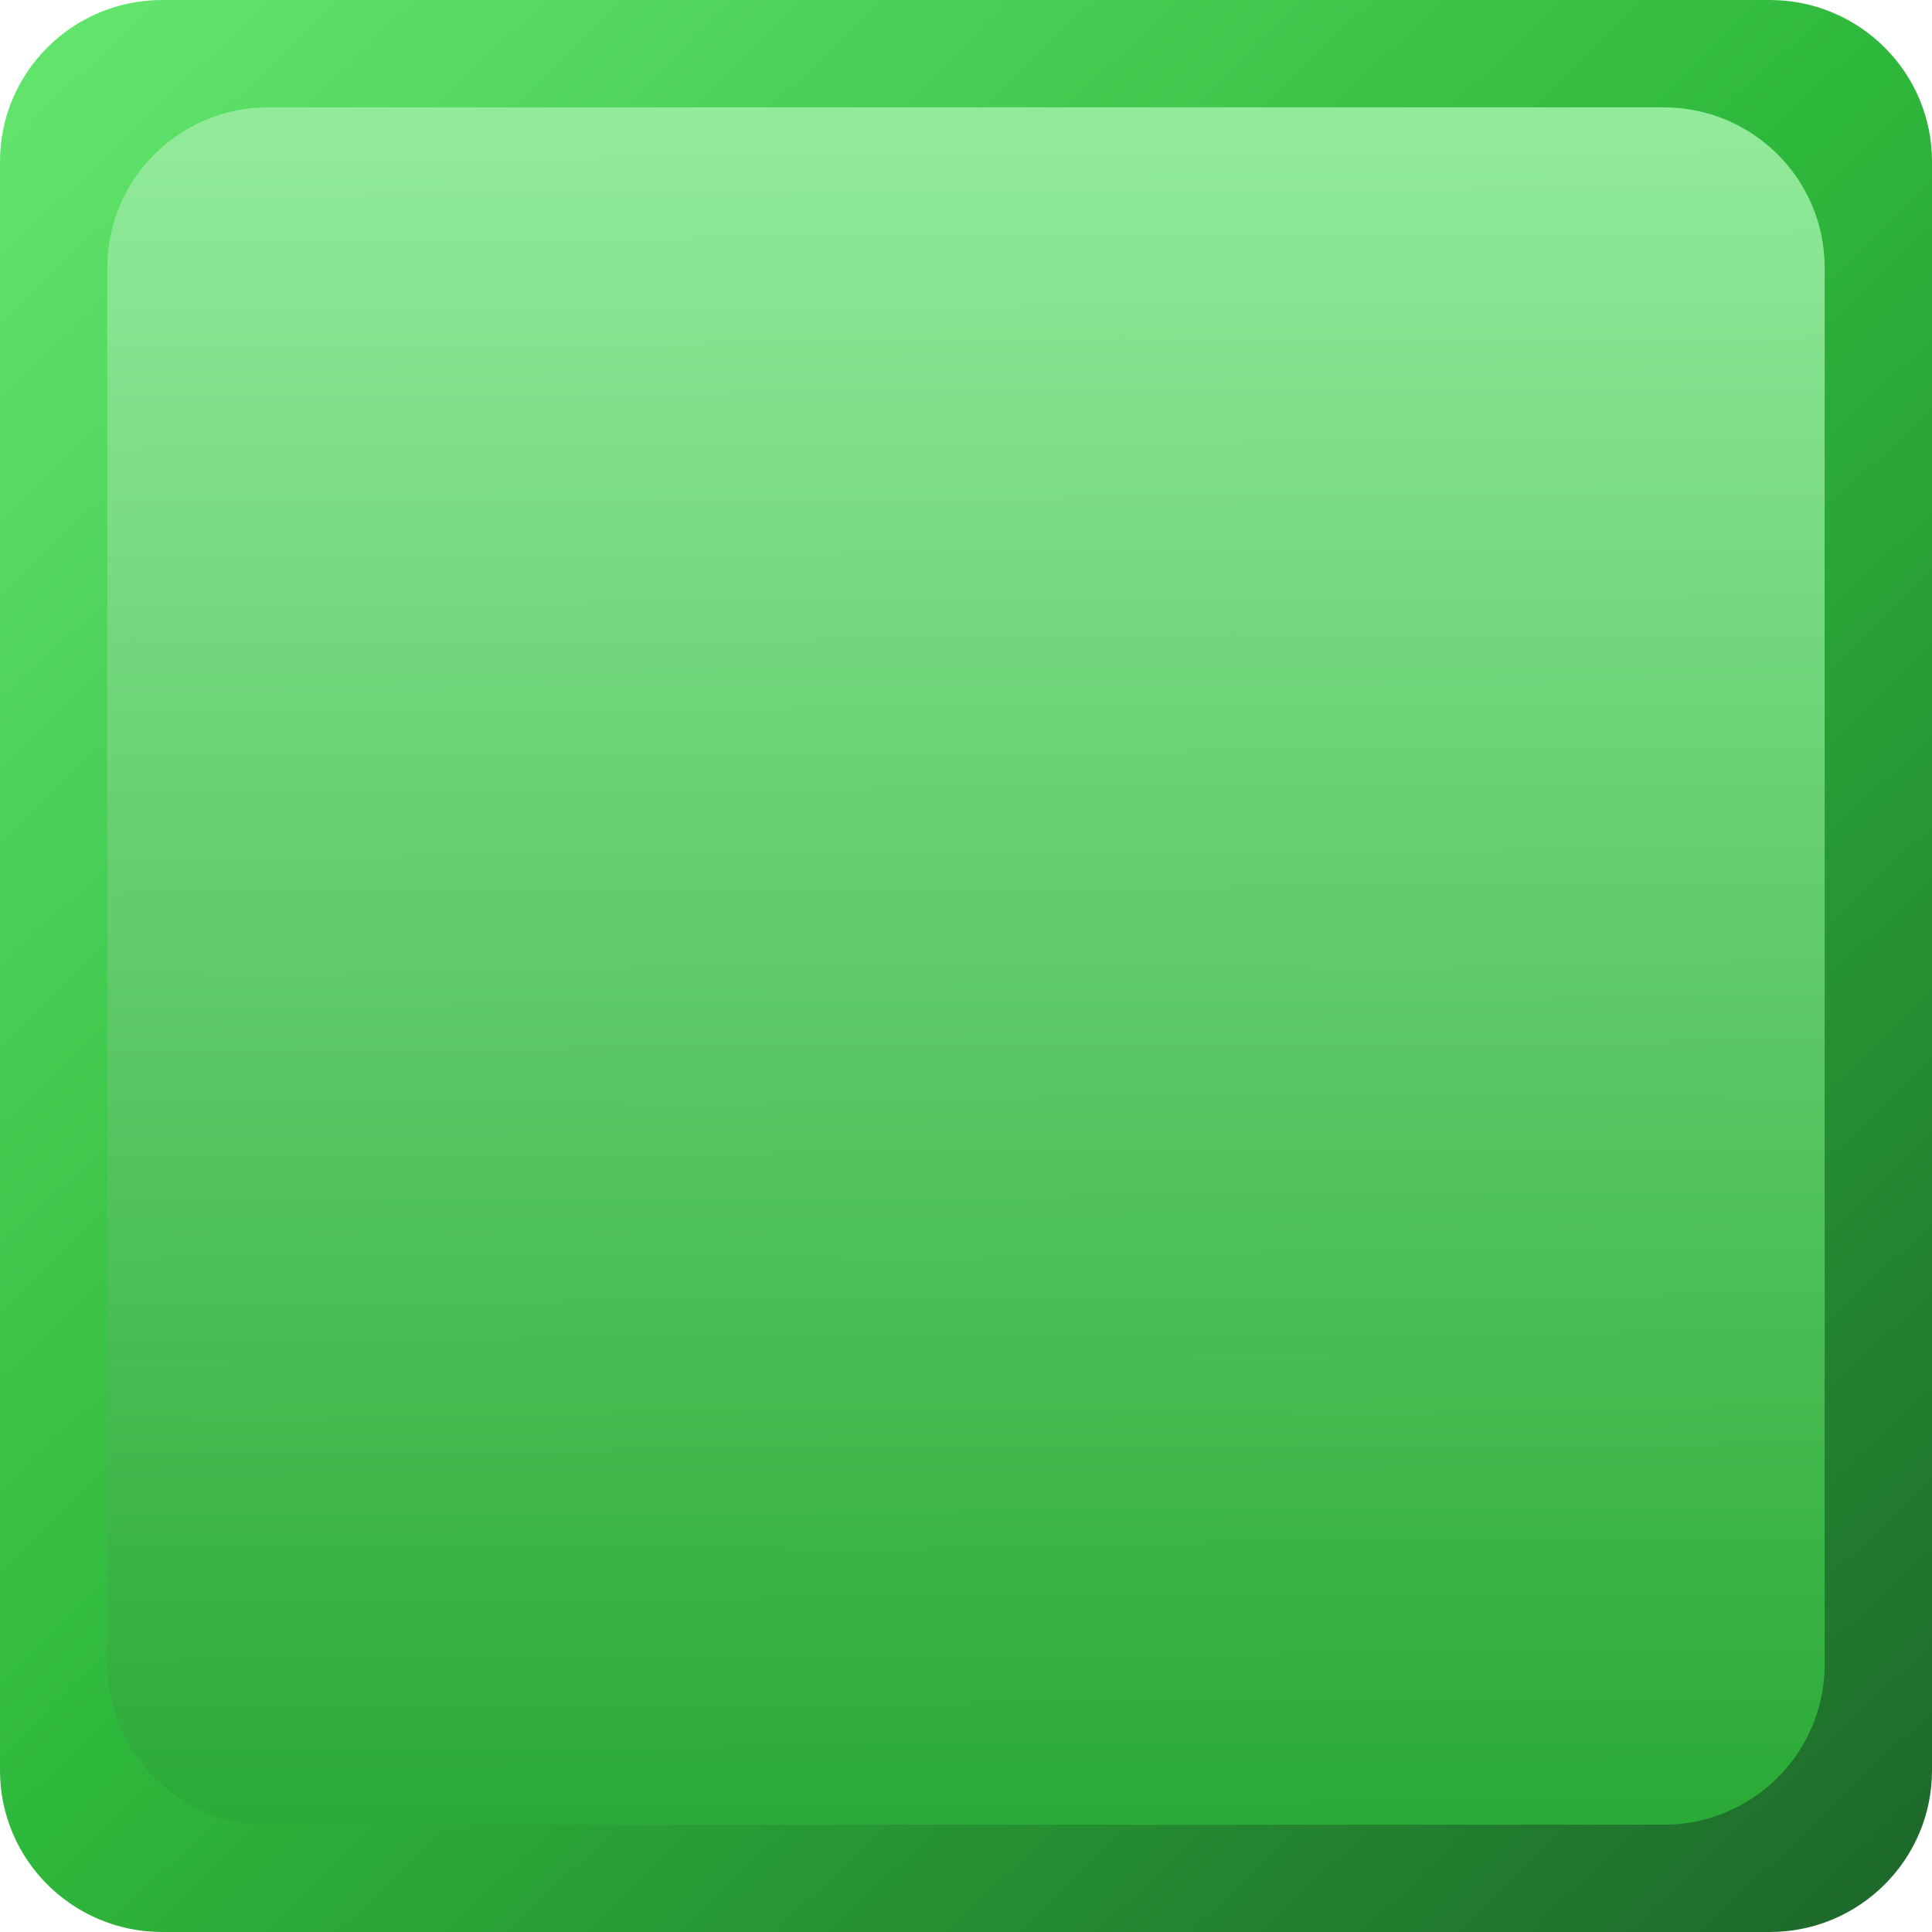
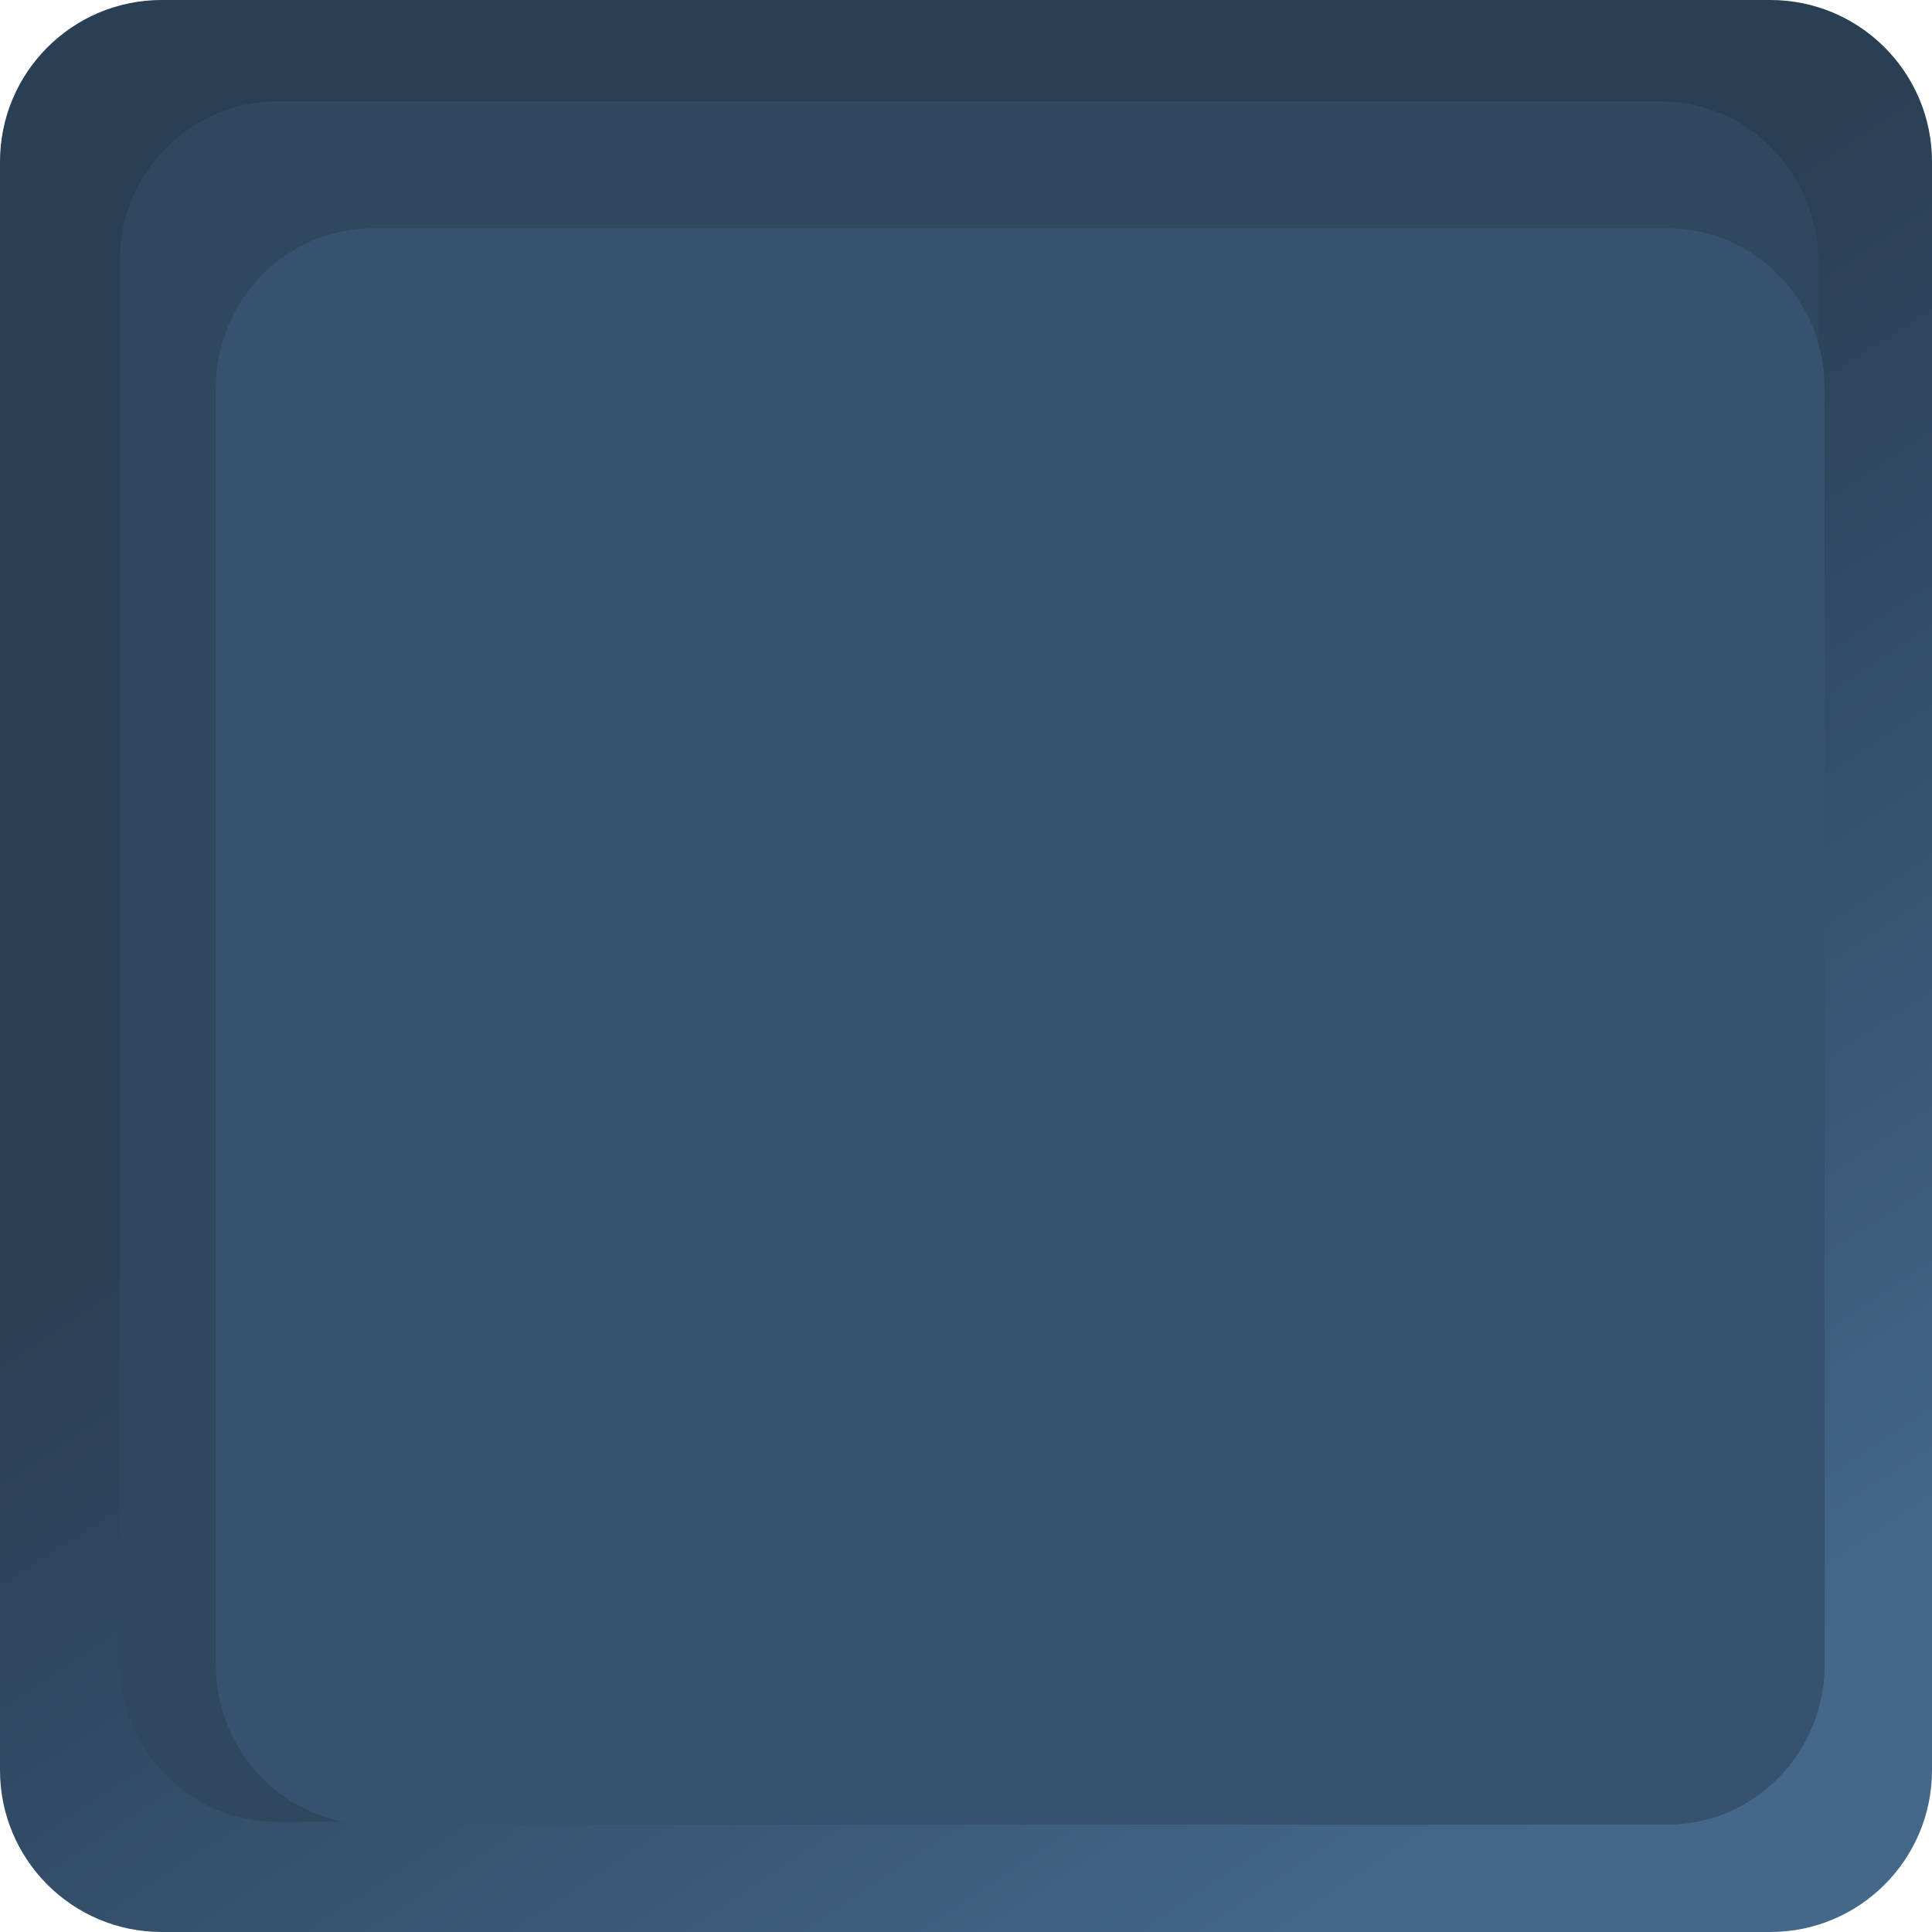
<svg xmlns="http://www.w3.org/2000/svg" xmlns:xlink="http://www.w3.org/1999/xlink" width="36" height="36" id="svg33222" version="1.1">
  <defs id="defs33224">
-     <linearGradient id="linearGradient4227">
-       <stop style="stop-color:#2baa37;stop-opacity:1" offset="0" id="stop4229" />
-       <stop style="stop-color:#92eb9b;stop-opacity:1" offset="1" id="stop4231" />
-     </linearGradient>
    <linearGradient id="linearGradient4205">
      <stop style="stop-color:#ffffff;stop-opacity:0.039" offset="0" id="stop4207" />
      <stop id="stop4209" offset="0.14" style="stop-color:#ffffff;stop-opacity:0.039" />
      <stop style="stop-color:#ffffff;stop-opacity:0.045" offset="1" id="stop4211" />
    </linearGradient>
    <linearGradient id="linearGradient4171">
-       <stop id="stop4173" offset="0" style="stop-color:#1d692a;stop-opacity:1" />
-       <stop style="stop-color:#2eb83b;stop-opacity:1" offset="0.514" id="stop4175" />
-       <stop id="stop4177" offset="1" style="stop-color:#61e36c;stop-opacity:1" />
+       <stop id="stop4173" offset="0" style="stop-color:#44678a;stop-opacity:1" />
+       <stop style="stop-color:#36526e;stop-opacity:1" offset="0.514" id="stop4175" />
+       <stop id="stop4177" offset="1" style="stop-color:#293f54;stop-opacity:1" />
    </linearGradient>
    <linearGradient id="linearGradient3845">
      <stop style="stop-color:#141414;stop-opacity:1;" offset="0" id="stop3847" />
      <stop id="stop4142" offset="0.14" style="stop-color:#0e0e0e;stop-opacity:1;" />
      <stop style="stop-color:#0c0c0c;stop-opacity:1;" offset="1" id="stop3849" />
    </linearGradient>
    <linearGradient id="linearGradient3837">
      <stop style="stop-color:#ffffff;stop-opacity:1;" offset="0" id="stop3839" />
      <stop id="stop4140" offset="0.16" style="stop-color:#ffffff;stop-opacity:0.353;" />
      <stop style="stop-color:#ffffff;stop-opacity:0.298;" offset="1" id="stop3841" />
    </linearGradient>
    <linearGradient xlink:href="#linearGradient3837" id="linearGradient3843" x1="8" y1="1.925" x2="8" y2="14.003" gradientUnits="userSpaceOnUse" gradientTransform="matrix(0.9972182,0,0,1.076631,0.02225477,-0.0968643)" />
    <linearGradient xlink:href="#linearGradient3845" id="linearGradient3851" x1="8" y1="1.537" x2="8" y2="13.463" gradientUnits="userSpaceOnUse" />
    <linearGradient xlink:href="#linearGradient3837" id="linearGradient3797" gradientUnits="userSpaceOnUse" gradientTransform="matrix(0.9972182,0,0,1.076631,0.02225477,-0.0968643)" x1="8" y1="1.925" x2="8" y2="14.003" />
    <linearGradient xlink:href="#linearGradient3845" id="linearGradient3799" gradientUnits="userSpaceOnUse" x1="8" y1="1.537" x2="8" y2="13.463" />
    <linearGradient xlink:href="#linearGradient3837" id="linearGradient3806" gradientUnits="userSpaceOnUse" gradientTransform="matrix(0.9972182,0,0,1.076631,0.02225477,-0.0968643)" x1="8" y1="1.925" x2="8" y2="14.003" />
    <linearGradient xlink:href="#linearGradient3845" id="linearGradient3808" gradientUnits="userSpaceOnUse" x1="8" y1="1.537" x2="8" y2="13.463" />
    <linearGradient xlink:href="#linearGradient3837-4" id="linearGradient3005-9" gradientUnits="userSpaceOnUse" gradientTransform="translate(1,-0.999999)" x1="8" y1="1.925" x2="8" y2="14.003" />
    <linearGradient id="linearGradient3837-4">
      <stop style="stop-color:#000000;stop-opacity:0.377;" offset="0" id="stop3839-1" />
      <stop style="stop-color:#000000;stop-opacity:1;" offset="1" id="stop3841-7" />
    </linearGradient>
    <linearGradient xlink:href="#linearGradient3837-4-4" id="linearGradient3891-2" gradientUnits="userSpaceOnUse" x1="8.78" y1="-0.108" x2="8.78" y2="12.142" />
    <linearGradient id="linearGradient3837-4-4">
      <stop style="stop-color:#000000;stop-opacity:0.377;" offset="0" id="stop3839-1-7" />
      <stop style="stop-color:#000000;stop-opacity:1;" offset="1" id="stop3841-7-3" />
    </linearGradient>
    <linearGradient y2="12.142" x2="8.78" y1="-0.108" x1="8.78" gradientUnits="userSpaceOnUse" id="linearGradient3921" xlink:href="#linearGradient3837-4-4" />
    <linearGradient xlink:href="#linearGradient3845-4" id="linearGradient3953-8" gradientUnits="userSpaceOnUse" gradientTransform="matrix(1,0,0,1.066667,1,-1)" x1="8" y1="1.537" x2="8" y2="13.463" />
    <linearGradient id="linearGradient3845-4">
      <stop style="stop-color:#000000;stop-opacity:0.039;" offset="0" id="stop3847-6" />
      <stop id="stop4144" offset="0.4" style="stop-color:#000000;stop-opacity:0.353;" />
      <stop style="stop-color:#000000;stop-opacity:0.392;" offset="0.74" id="stop4146" />
      <stop style="stop-color:#000000;stop-opacity:1;" offset="1" id="stop3849-8" />
    </linearGradient>
-     <linearGradient xlink:href="#linearGradient4205" id="linearGradient3953-5" gradientUnits="userSpaceOnUse" gradientTransform="matrix(0.7484659,0,0,0.7983636,3.012273,1.012273)" x1="8" y1="1.537" x2="8" y2="13.463" />
-     <linearGradient xlink:href="#linearGradient4171" id="linearGradient4199" x1="17.562" y1="15.668" x2="1.011" y2="-1.692" gradientUnits="userSpaceOnUse" gradientTransform="matrix(2.003717,0,0,2.006944,-0.0578779,-15.93719)" />
-     <linearGradient xlink:href="#linearGradient4227" id="linearGradient4233" x1="9.117" y1="14.943" x2="9.028" y2="-0.915" gradientUnits="userSpaceOnUse" gradientTransform="matrix(2,0,0,2,0,-16)" />
+     <linearGradient xlink:href="#linearGradient4205" id="linearGradient3953-5" gradientUnits="userSpaceOnUse" gradientTransform="matrix(1.496932,0,0,1.596727,6.024546,-13.97545)" x1="8" y1="1.537" x2="8" y2="13.463" />
+     <linearGradient xlink:href="#linearGradient4171" id="linearGradient4199" x1="14.26" y1="15.057" x2="7.82" y2="5.31" gradientUnits="userSpaceOnUse" gradientTransform="matrix(2.003717,0,0,2.006944,-0.0578779,-15.93719)" />
  </defs>
  <g id="layer1" transform="translate(0,20)">
-     <rect ry="0.705" rx="0.705" y="1.411" x="3.387" height="11.177" width="11.227" id="rect17861-3" style="color:#000000;display:inline;overflow:visible;visibility:visible;fill:none;stroke:url(#linearGradient3953-5);stroke-width:0.773;stroke-miterlimit:4;stroke-dasharray:none;stroke-opacity:1;marker:none;enable-background:accumulate" />
-     <rect style="fill:url(#linearGradient4199);fill-opacity:1;fill-rule:evenodd;stroke:none;stroke-width:1px;stroke-linecap:butt;stroke-linejoin:miter;stroke-opacity:1" id="rect3391" width="36" height="36" x="0" y="-20" rx="3.024" ry="3.01" />
-     <rect style="fill:url(#linearGradient4233);fill-opacity:1;fill-rule:evenodd;stroke:none;stroke-width:1px;stroke-linecap:butt;stroke-linejoin:miter;stroke-opacity:1" id="rect3391-0" width="32" height="32" x="2" y="-18" rx="2.998" ry="2.987" />
+     <rect ry="0.705" rx="0.705" y="-13.177" x="6.773" height="22.354" width="22.454" id="rect17861-3" style="color:#000000;display:inline;overflow:visible;visibility:visible;fill:none;stroke:url(#linearGradient3953-5);stroke-width:1.546;stroke-miterlimit:4;stroke-dasharray:none;stroke-opacity:1;marker:none;enable-background:accumulate" />
+     <rect style="fill:url(#linearGradient4199);fill-opacity:1;fill-rule:evenodd;stroke:none;stroke-width:1px;stroke-linecap:butt;stroke-linejoin:miter;stroke-opacity:1" id="rect3391" width="36" height="36" x="0" y="-20" rx="3.013" ry="3.015" />
+     <rect style="fill:#2f4860;fill-opacity:1;fill-rule:evenodd;stroke:none;stroke-width:1px;stroke-linecap:butt;stroke-linejoin:miter;stroke-opacity:1" id="rect3391-0-6" width="31.653" height="32.058" x="2.227" y="-18.111" rx="2.933" ry="2.984" />
+     <rect style="fill:#36526e;fill-opacity:1;fill-rule:evenodd;stroke:none;stroke-width:1px;stroke-linecap:butt;stroke-linejoin:miter;stroke-opacity:1" id="rect3391-0" width="29.978" height="29.747" x="4.022" y="-15.747" rx="2.933" ry="2.984" />
  </g>
</svg>
